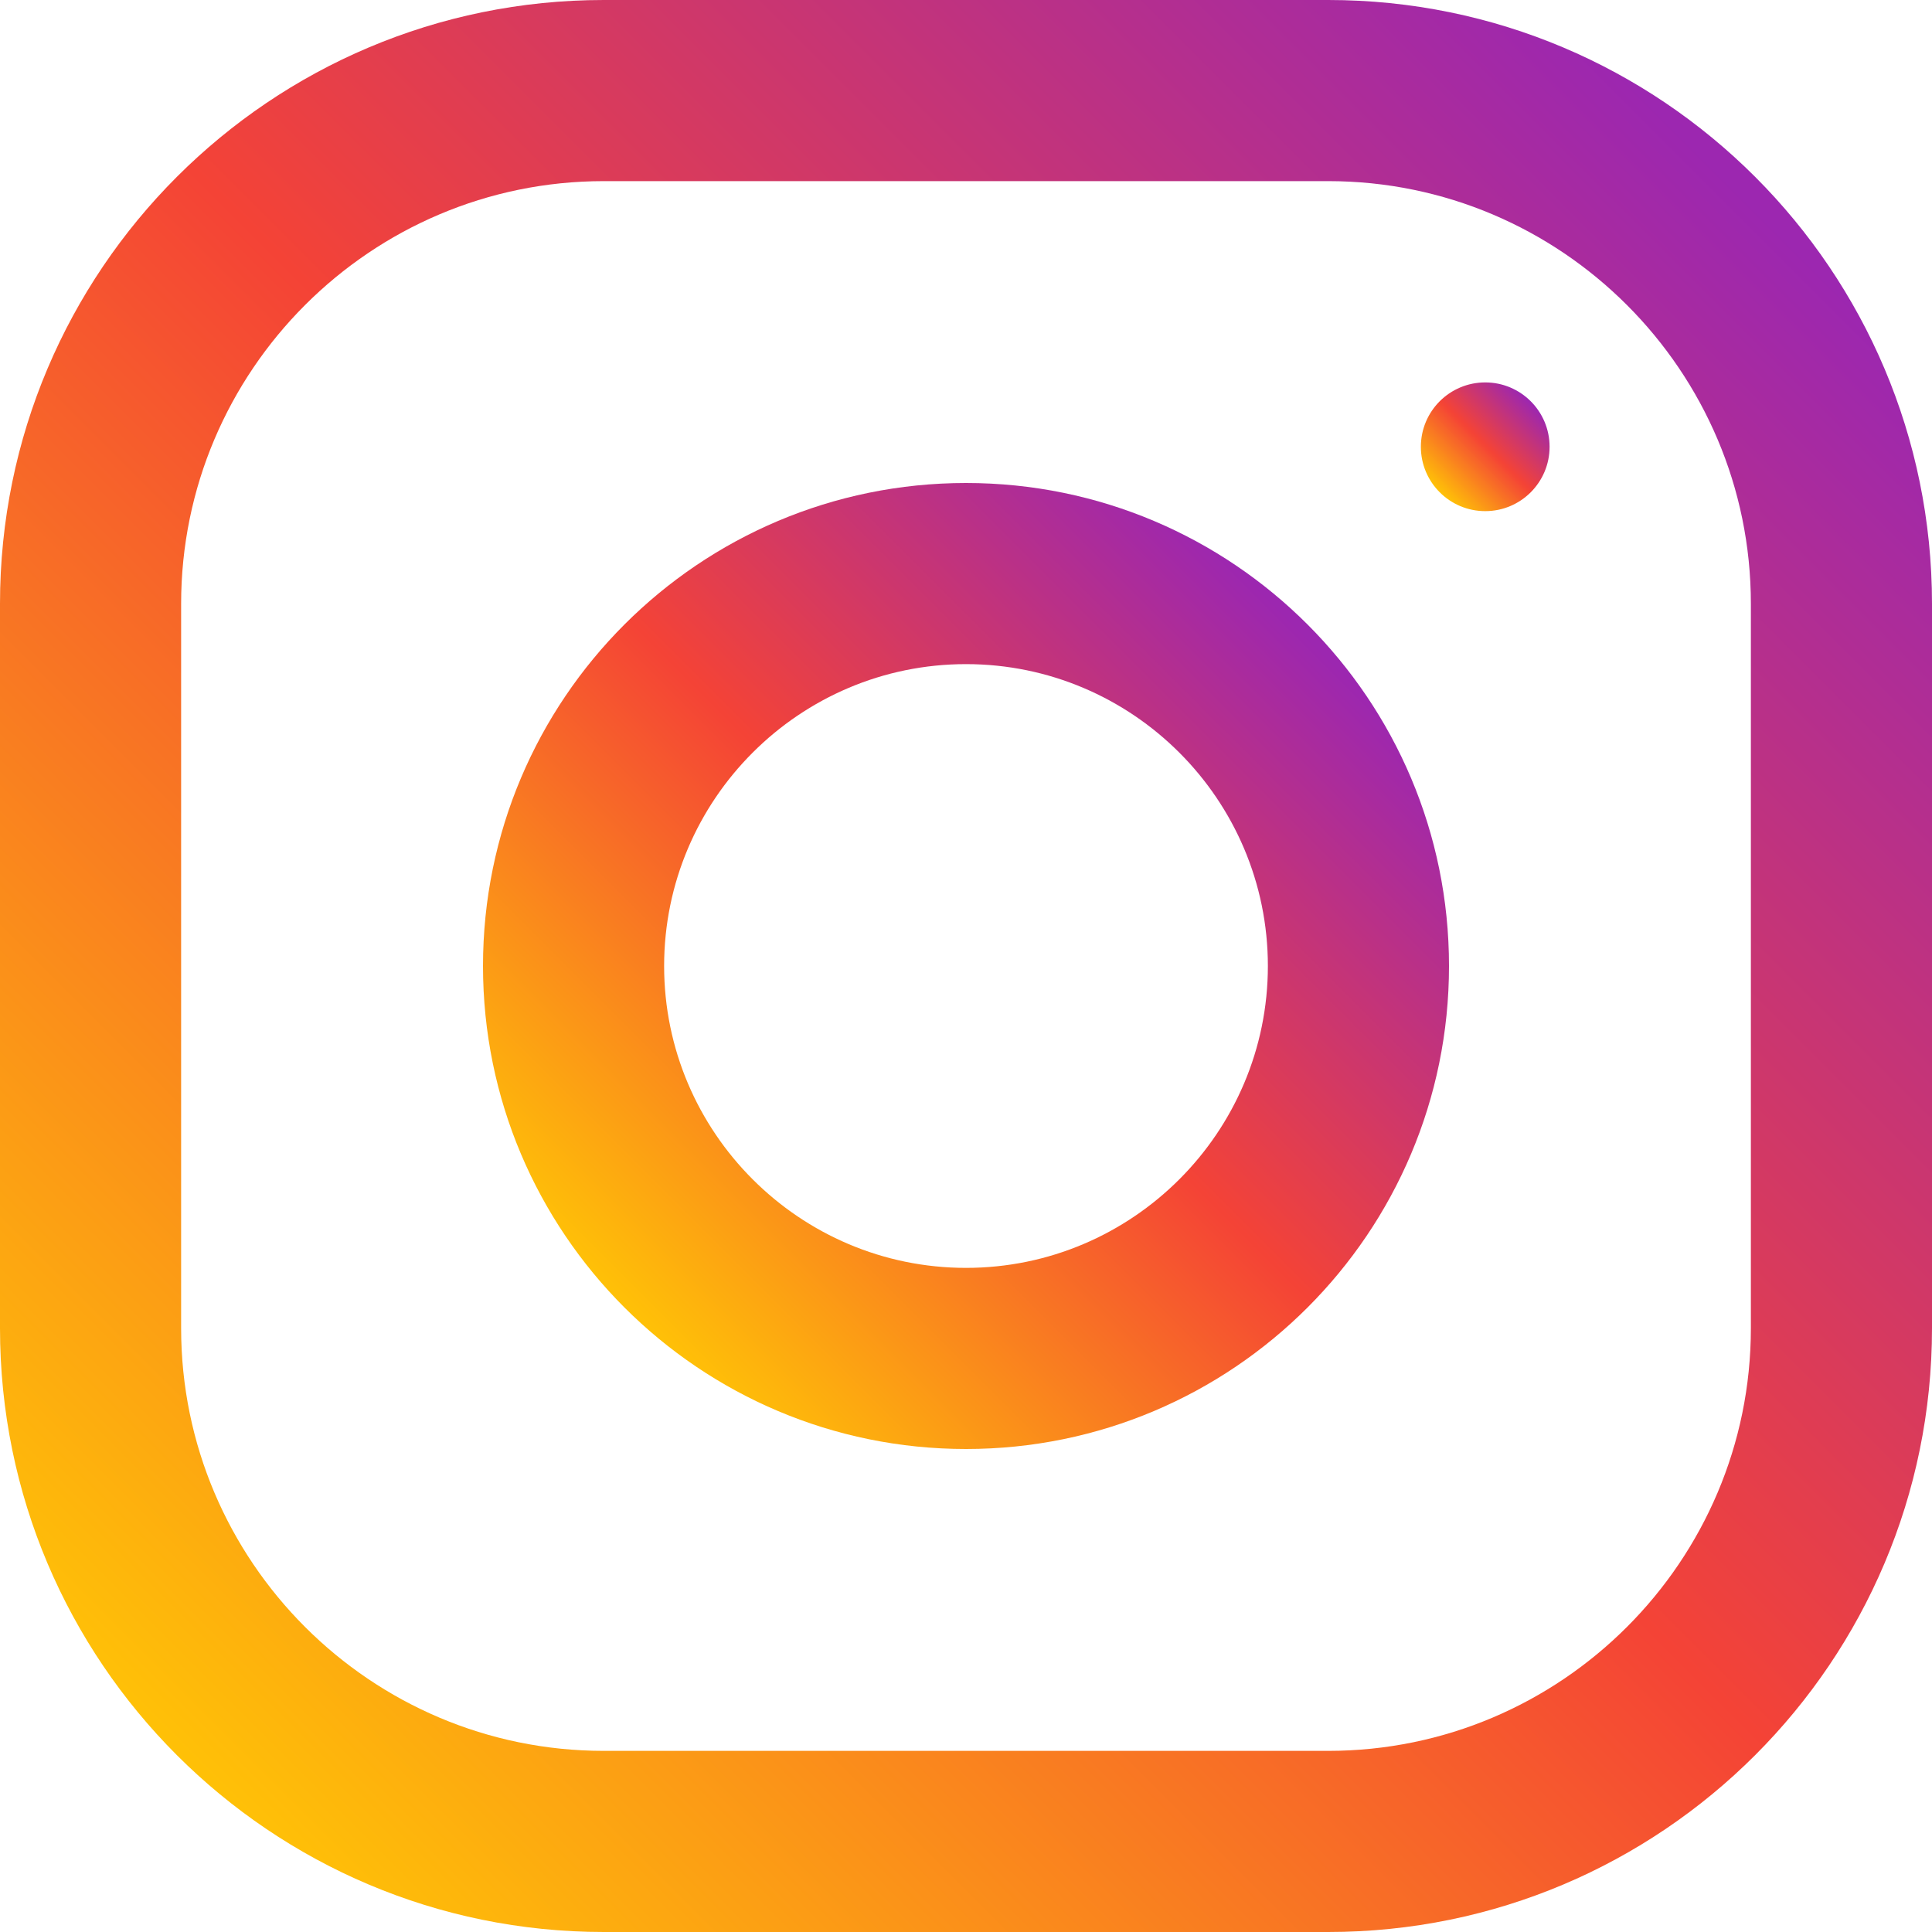
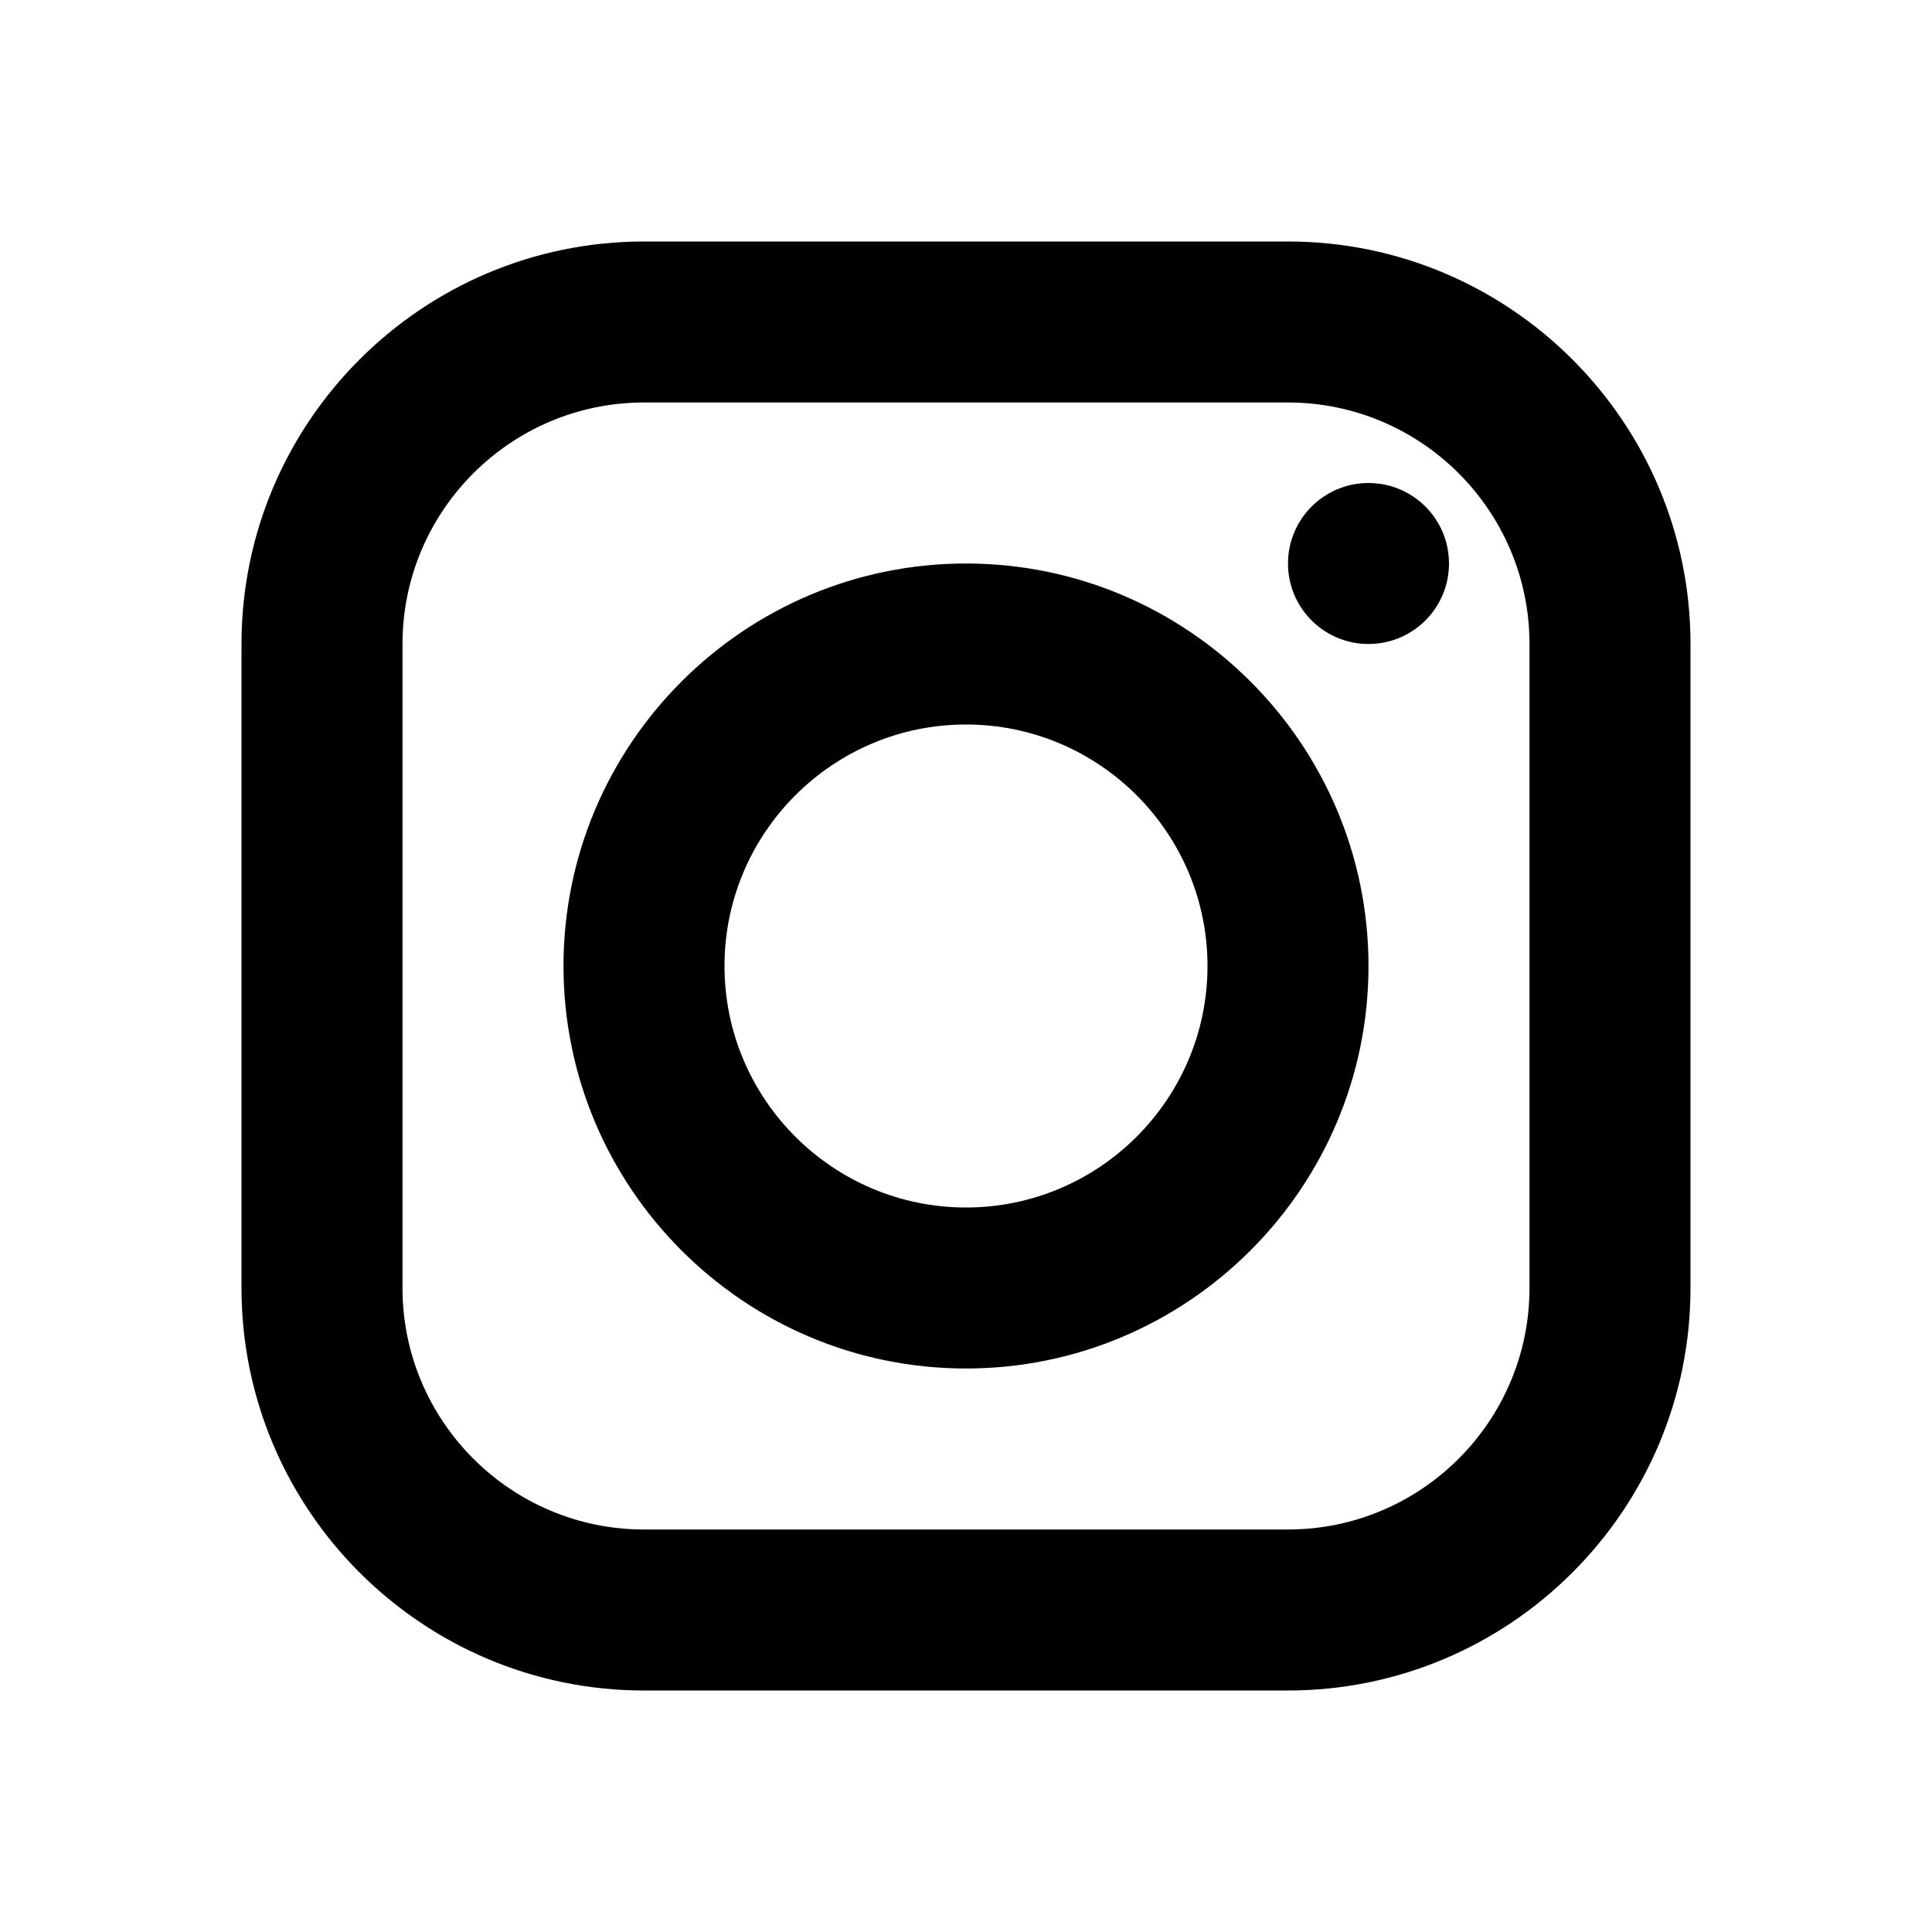
- <svg xmlns="http://www.w3.org/2000/svg" version="1.1" id="Capa_1" x="0px" y="0px" viewBox="0 0 512 512" style="enable-background:new 0 0 512 512;" xml:space="preserve">
-   <linearGradient id="SVGID_1_" gradientUnits="userSpaceOnUse" x1="-46.004" y1="634.121" x2="-32.933" y2="647.192" gradientTransform="matrix(32 0 0 -32 1519 20757)">
-     <stop offset="0" style="stop-color:#FFC107" />
-     <stop offset="0.507" style="stop-color:#F44336" />
-     <stop offset="0.99" style="stop-color:#9C27B0" />
-   </linearGradient>
-   <path style="fill:url(#SVGID_1_);" d="M352,0H160C71.648,0,0,71.648,0,160v192c0,88.352,71.648,160,160,160h192  c88.352,0,160-71.648,160-160V160C512,71.648,440.352,0,352,0z M464,352c0,61.76-50.24,112-112,112H160c-61.76,0-112-50.24-112-112  V160C48,98.24,98.24,48,160,48h192c61.76,0,112,50.24,112,112V352z" />
-   <linearGradient id="SVGID_2_" gradientUnits="userSpaceOnUse" x1="-42.297" y1="637.828" x2="-36.64" y2="643.485" gradientTransform="matrix(32 0 0 -32 1519 20757)">
-     <stop offset="0" style="stop-color:#FFC107" />
-     <stop offset="0.507" style="stop-color:#F44336" />
-     <stop offset="0.99" style="stop-color:#9C27B0" />
-   </linearGradient>
-   <path style="fill:url(#SVGID_2_);" d="M256,128c-70.688,0-128,57.312-128,128s57.312,128,128,128s128-57.312,128-128  S326.688,128,256,128z M256,336c-44.096,0-80-35.904-80-80c0-44.128,35.904-80,80-80s80,35.872,80,80  C336,300.096,300.096,336,256,336z" />
-   <linearGradient id="SVGID_3_" gradientUnits="userSpaceOnUse" x1="-35.546" y1="644.579" x2="-34.792" y2="645.333" gradientTransform="matrix(32 0 0 -32 1519 20757)">
-     <stop offset="0" style="stop-color:#FFC107" />
-     <stop offset="0.507" style="stop-color:#F44336" />
-     <stop offset="0.99" style="stop-color:#9C27B0" />
-   </linearGradient>
-   <circle style="fill:url(#SVGID_3_);" cx="393.6" cy="118.4" r="17.056" />
-   <g>
- </g>
-   <g>
- </g>
-   <g>
- </g>
-   <g>
- </g>
-   <g>
- </g>
-   <g>
- </g>
-   <g>
- </g>
-   <g>
- </g>
-   <g>
- </g>
-   <g>
- </g>
-   <g>
- </g>
-   <g>
- </g>
-   <g>
- </g>
-   <g>
- </g>
-   <g>
- </g>
+ <svg xmlns="http://www.w3.org/2000/svg" fill="#000000" viewBox="0 0 24 24" width="24px" height="24px">
+   <path d="M 8 3 C 5.243 3 3 5.243 3 8 L 3 16 C 3 18.757 5.243 21 8 21 L 16 21 C 18.757 21 21 18.757 21 16 L 21 8 C 21 5.243 18.757 3 16 3 L 8 3 z M 8 5 L 16 5 C 17.654 5 19 6.346 19 8 L 19 16 C 19 17.654 17.654 19 16 19 L 8 19 C 6.346 19 5 17.654 5 16 L 5 8 C 5 6.346 6.346 5 8 5 z M 17 6 A 1 1 0 0 0 16 7 A 1 1 0 0 0 17 8 A 1 1 0 0 0 18 7 A 1 1 0 0 0 17 6 z M 12 7 C 9.243 7 7 9.243 7 12 C 7 14.757 9.243 17 12 17 C 14.757 17 17 14.757 17 12 C 17 9.243 14.757 7 12 7 z M 12 9 C 13.654 9 15 10.346 15 12 C 15 13.654 13.654 15 12 15 C 10.346 15 9 13.654 9 12 C 9 10.346 10.346 9 12 9 z" />
</svg>
